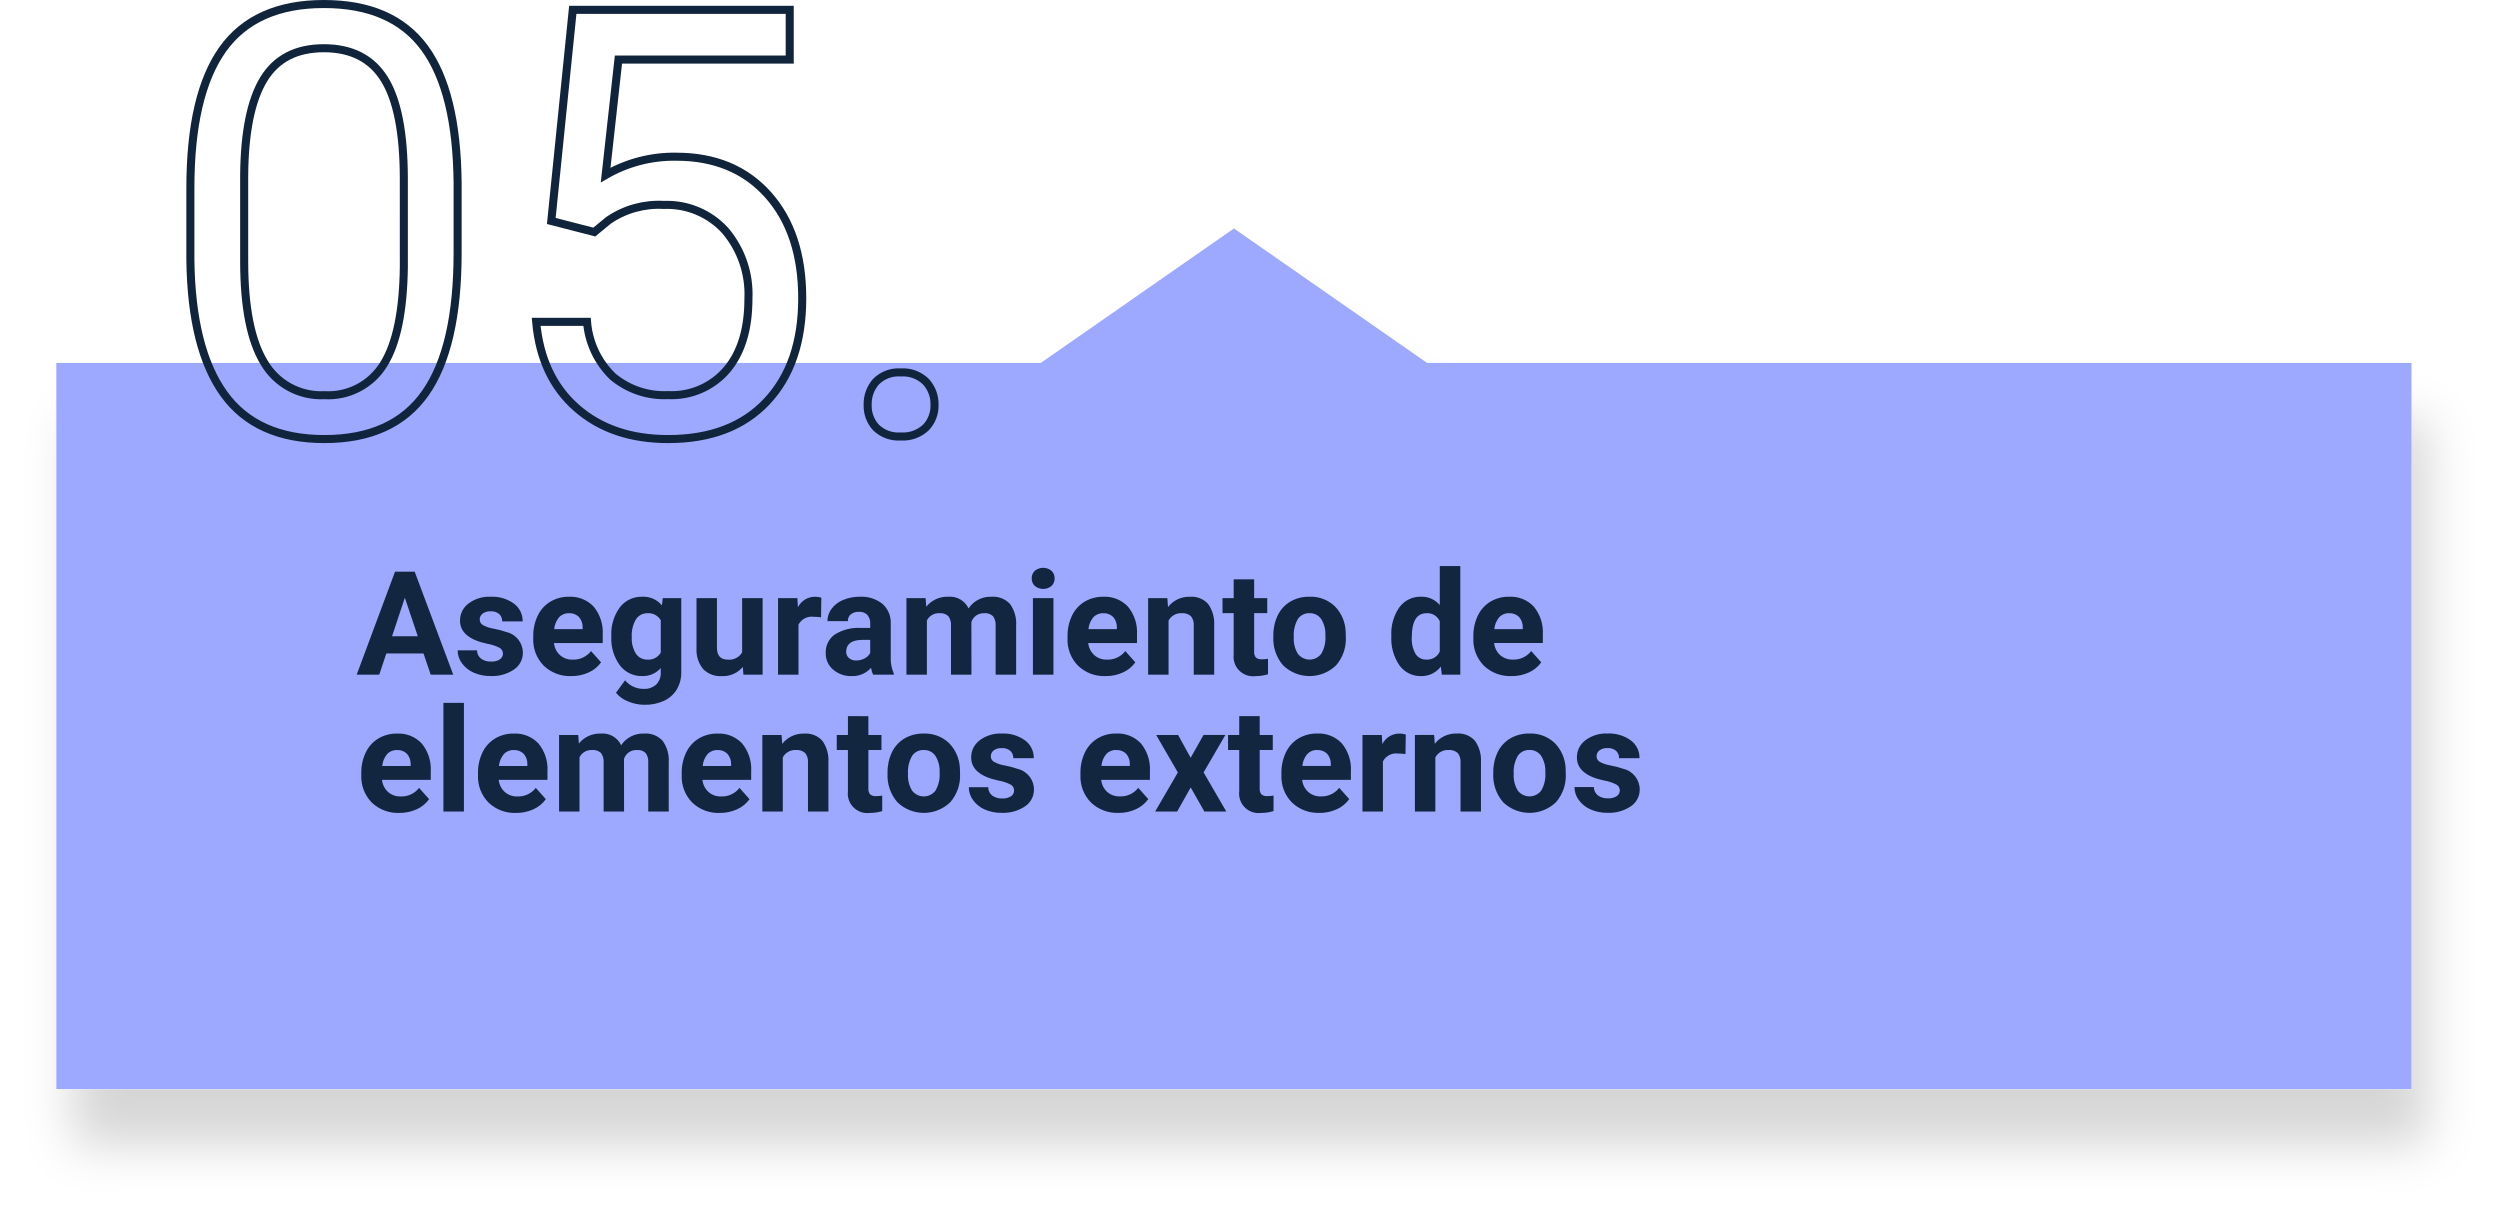
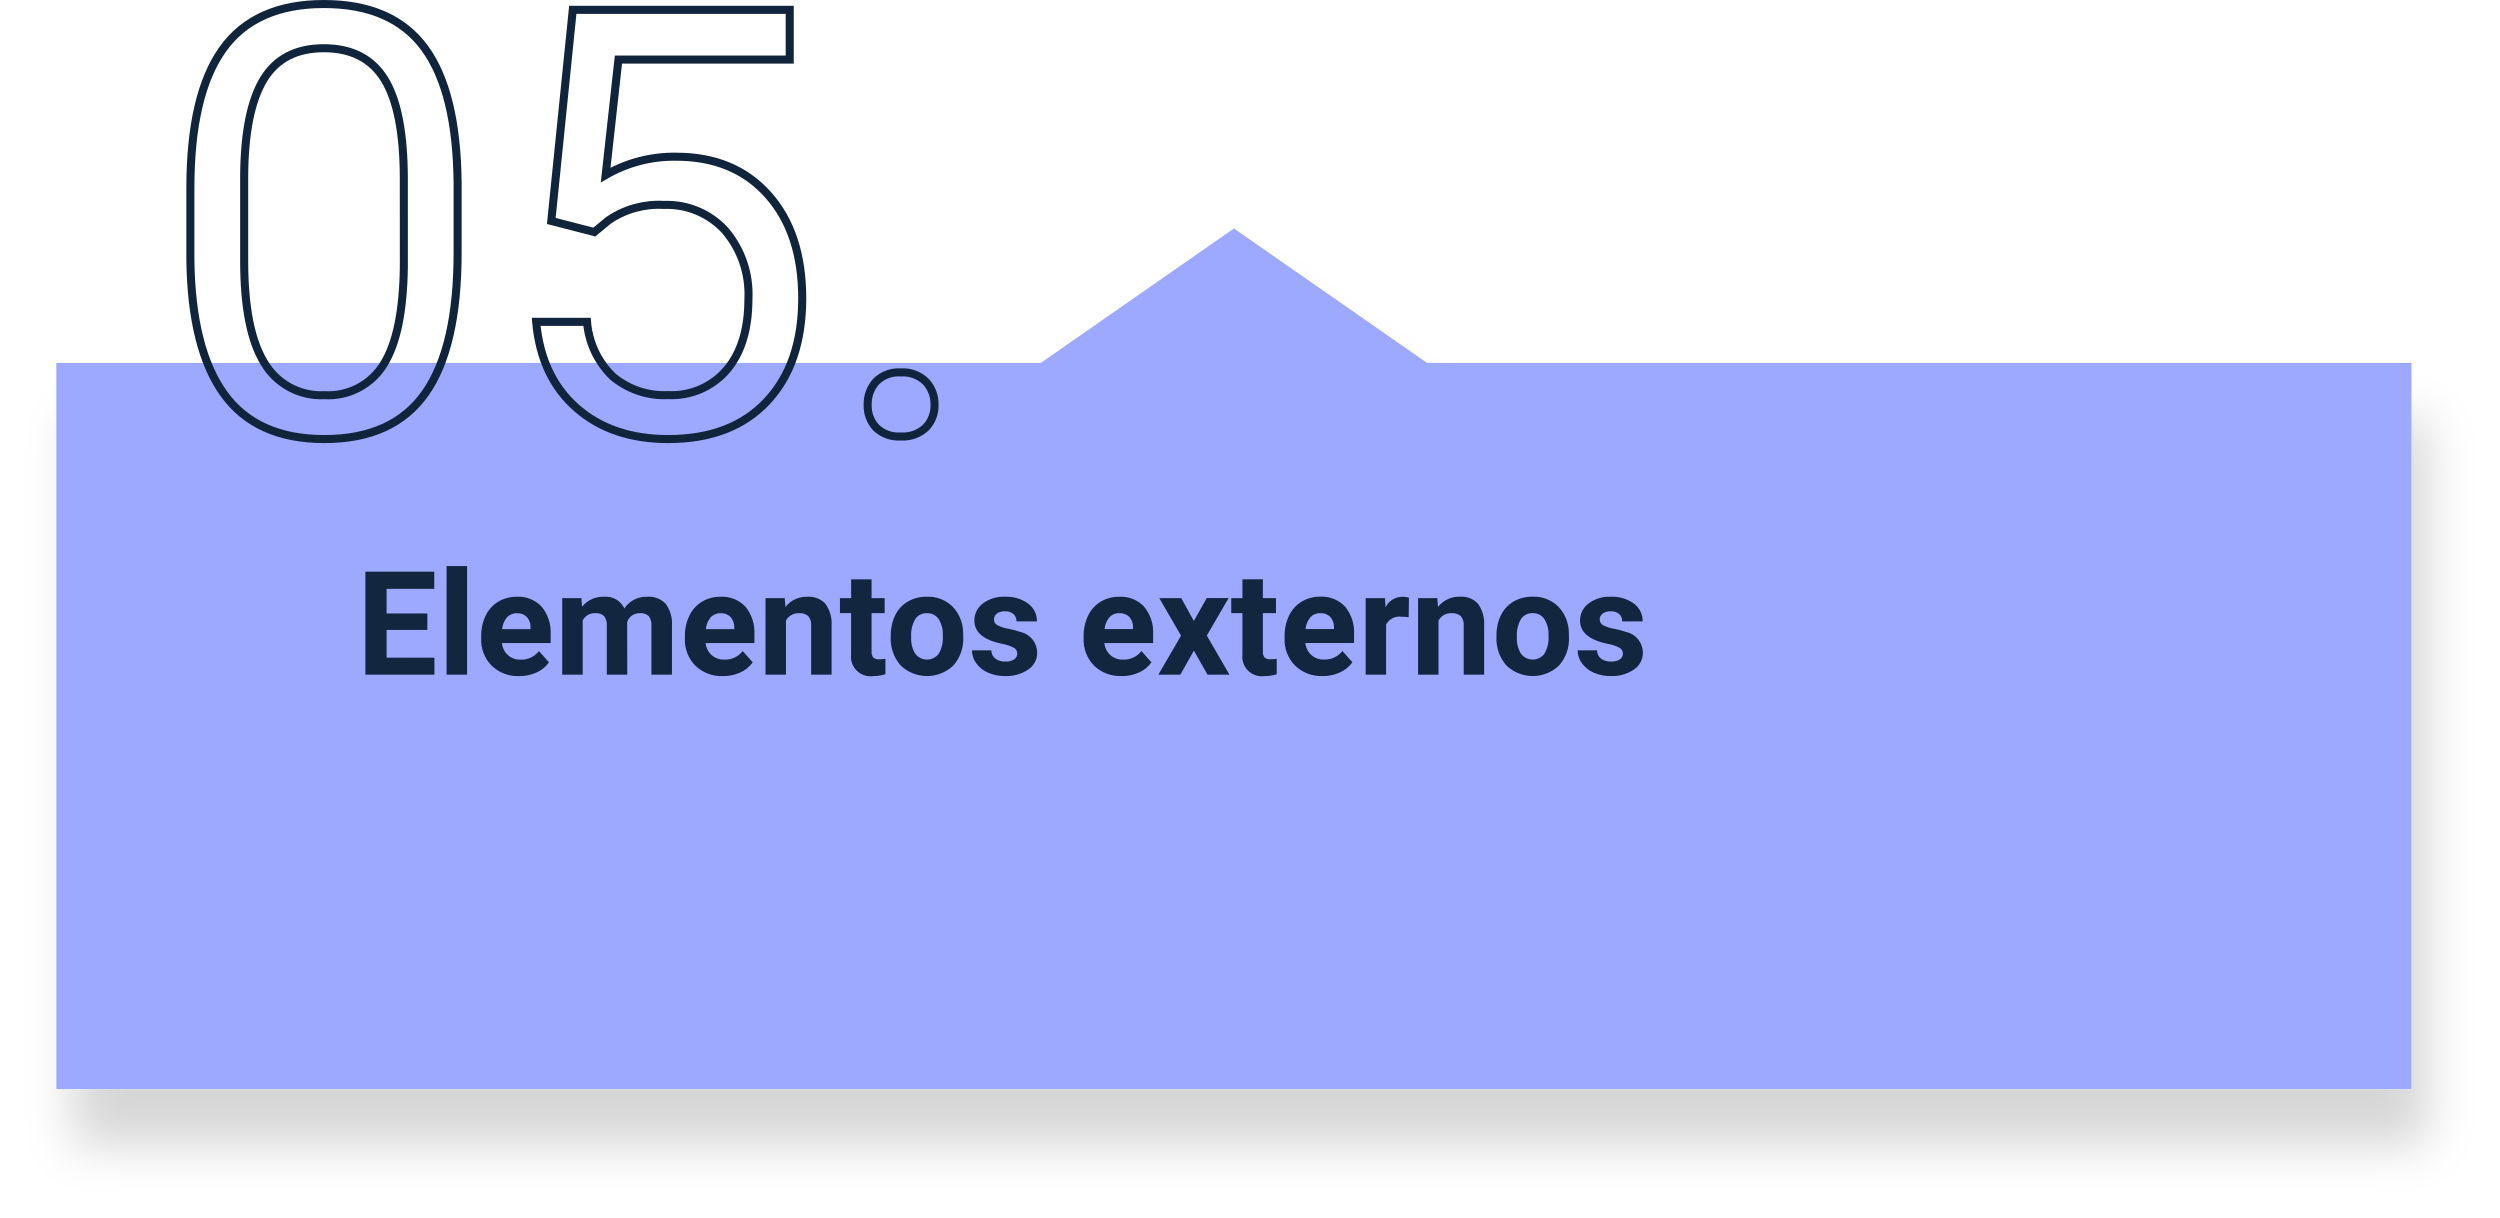
<svg xmlns="http://www.w3.org/2000/svg" width="310.63" height="151.321" viewBox="0 0 310.63 151.321">
  <defs>
-     <filter id="Trazado_377294" x="0" y="26.386" width="310.63" height="124.935" filterUnits="userSpaceOnUse">
+     <filter id="Trazado_373234" x="0" y="26.386" width="310.63" height="124.935" filterUnits="userSpaceOnUse">
      <feOffset dx="2" dy="7" input="SourceAlpha" />
      <feGaussianBlur stdDeviation="3" result="blur" />
      <feFlood flood-opacity="0.161" />
      <feComposite operator="in" in2="blur" />
      <feComposite in="SourceGraphic" />
    </filter>
  </defs>
-   <g id="Grupo_642020" data-name="Grupo 642020" transform="translate(11159.999 816.321)">
-     <g transform="matrix(1, 0, 0, 1, -11160, -816.32)" filter="url(#Trazado_377294)" style="mix-blend-mode: multiply;isolation: isolate">
-       <path id="Trazado_377294-2" data-name="Trazado 377294" d="M0,90.228H122.312l24,16.707,24-16.707H292.63V0H0Z" transform="translate(299.63 135.32) rotate(180)" fill="#9da9ff" />
+   <g id="Grupo_638276" data-name="Grupo 638276" transform="translate(9700.999 1645.212)">
+     <g transform="matrix(1, 0, 0, 1, -9701, -1645.21)" filter="url(#Trazado_373234)" style="mix-blend-mode: multiply;isolation: isolate">
+       <path id="Trazado_373234-2" data-name="Trazado 373234" d="M0,90.228H122.312l24,16.707,24-16.707H292.63V0H0Z" transform="translate(299.63 135.32) rotate(180)" fill="#9da9ff" />
    </g>
-     <path id="Trazado_377295" data-name="Trazado 377295" d="M8.367,14.363H3.744L2.865,17H.062L4.825,4.2H7.269L12.059,17h-2.8ZM4.456,12.228h3.2L6.047,7.438Zm13.781,2.145a.818.818,0,0,0-.461-.734,5.241,5.241,0,0,0-1.481-.479Q12.9,12.447,12.9,10.276a2.613,2.613,0,0,1,1.05-2.114A4.237,4.237,0,0,1,16.7,7.314a4.56,4.56,0,0,1,2.9.853,2.687,2.687,0,0,1,1.085,2.215h-2.54a1.229,1.229,0,0,0-.352-.9,1.488,1.488,0,0,0-1.1-.356,1.52,1.52,0,0,0-.993.29.916.916,0,0,0-.352.738.783.783,0,0,0,.4.681,4.114,4.114,0,0,0,1.349.448,11.019,11.019,0,0,1,1.6.426,2.628,2.628,0,0,1,2.013,2.558,2.481,2.481,0,0,1-1.116,2.1,4.815,4.815,0,0,1-2.883.8,5.029,5.029,0,0,1-2.123-.426,3.561,3.561,0,0,1-1.455-1.169,2.716,2.716,0,0,1-.527-1.6h2.408a1.326,1.326,0,0,0,.5,1.037,1.987,1.987,0,0,0,1.248.36,1.839,1.839,0,0,0,1.1-.277A.861.861,0,0,0,18.237,14.372Zm8.481,2.8a4.668,4.668,0,0,1-3.406-1.283A4.561,4.561,0,0,1,22,12.474v-.246a5.745,5.745,0,0,1,.554-2.562,4.064,4.064,0,0,1,1.569-1.74,4.4,4.4,0,0,1,2.316-.611,3.947,3.947,0,0,1,3.072,1.23,5,5,0,0,1,1.121,3.489v1.037H24.574a2.36,2.36,0,0,0,.743,1.494,2.245,2.245,0,0,0,1.569.563,2.742,2.742,0,0,0,2.294-1.063l1.248,1.4a3.813,3.813,0,0,1-1.547,1.261A5.075,5.075,0,0,1,26.719,17.176Zm-.29-7.813a1.587,1.587,0,0,0-1.226.512,2.651,2.651,0,0,0-.6,1.466h3.533v-.2a1.891,1.891,0,0,0-.457-1.311A1.638,1.638,0,0,0,26.429,9.362ZM31.7,12.175A5.573,5.573,0,0,1,32.744,8.65a3.375,3.375,0,0,1,2.808-1.336,2.96,2.96,0,0,1,2.435,1.072l.105-.9h2.3v9.193a4.064,4.064,0,0,1-.567,2.171,3.641,3.641,0,0,1-1.6,1.406,5.608,5.608,0,0,1-2.408.483,5.215,5.215,0,0,1-2.039-.417,3.619,3.619,0,0,1-1.5-1.077L33.407,17.7a2.975,2.975,0,0,0,2.3,1.063,2.178,2.178,0,0,0,1.573-.541,2.027,2.027,0,0,0,.563-1.534v-.51a2.938,2.938,0,0,1-2.312.993,3.366,3.366,0,0,1-2.773-1.34A5.572,5.572,0,0,1,31.7,12.28Zm2.54.181a3.489,3.489,0,0,0,.519,2.035,1.648,1.648,0,0,0,1.424.737,1.762,1.762,0,0,0,1.661-.874V10.236A1.758,1.758,0,0,0,36.2,9.362a1.659,1.659,0,0,0-1.437.751A3.933,3.933,0,0,0,34.242,12.356Zm13.8,3.678a3.185,3.185,0,0,1-2.6,1.143,3,3,0,0,1-2.333-.879,3.752,3.752,0,0,1-.822-2.575V7.49h2.54v6.151q0,1.487,1.354,1.487a1.834,1.834,0,0,0,1.775-.9V7.49H50.5V17H48.111Zm9.721-6.161a6.9,6.9,0,0,0-.914-.07,1.86,1.86,0,0,0-1.89.976V17h-2.54V7.49h2.4l.07,1.134a2.354,2.354,0,0,1,2.118-1.31,2.662,2.662,0,0,1,.791.114ZM64.23,17a2.821,2.821,0,0,1-.255-.853,3.073,3.073,0,0,1-2.4,1.028,3.376,3.376,0,0,1-2.316-.809,2.6,2.6,0,0,1-.918-2.039,2.687,2.687,0,0,1,1.121-2.32A5.529,5.529,0,0,1,62.7,11.19H63.87v-.545a1.567,1.567,0,0,0-.338-1.055,1.331,1.331,0,0,0-1.068-.4,1.513,1.513,0,0,0-1.006.308,1.045,1.045,0,0,0-.365.844h-2.54a2.551,2.551,0,0,1,.51-1.529,3.37,3.37,0,0,1,1.441-1.1,5.253,5.253,0,0,1,2.092-.4,4.15,4.15,0,0,1,2.791.883,3.09,3.09,0,0,1,1.033,2.483V14.8a4.546,4.546,0,0,0,.378,2.048V17Zm-2.1-1.767a2.188,2.188,0,0,0,1.037-.25,1.645,1.645,0,0,0,.7-.672V12.676h-.949q-1.907,0-2.03,1.318l-.009.149a1.017,1.017,0,0,0,.334.782A1.3,1.3,0,0,0,62.13,15.233ZM70.752,7.49l.079,1.063a3.342,3.342,0,0,1,2.733-1.239,2.536,2.536,0,0,1,2.522,1.45,3.265,3.265,0,0,1,2.856-1.45,2.836,2.836,0,0,1,2.3.9A4.141,4.141,0,0,1,82,10.927V17H79.453V10.922a1.818,1.818,0,0,0-.316-1.185,1.4,1.4,0,0,0-1.116-.374,1.585,1.585,0,0,0-1.582,1.092L76.447,17h-2.54V10.93a1.8,1.8,0,0,0-.325-1.2,1.414,1.414,0,0,0-1.107-.37,1.645,1.645,0,0,0-1.564.9V17H68.37V7.49ZM86.634,17H84.085V7.49h2.549Zm-2.7-11.971a1.251,1.251,0,0,1,.382-.94,1.648,1.648,0,0,1,2.079,0,1.244,1.244,0,0,1,.387.94,1.247,1.247,0,0,1-.391.949,1.629,1.629,0,0,1-2.065,0A1.247,1.247,0,0,1,83.936,5.029ZM93.1,17.176A4.668,4.668,0,0,1,89.7,15.893a4.561,4.561,0,0,1-1.314-3.419v-.246a5.745,5.745,0,0,1,.554-2.562,4.064,4.064,0,0,1,1.569-1.74,4.4,4.4,0,0,1,2.316-.611,3.947,3.947,0,0,1,3.072,1.23,5,5,0,0,1,1.121,3.489v1.037H90.958a2.36,2.36,0,0,0,.743,1.494,2.245,2.245,0,0,0,1.569.563,2.742,2.742,0,0,0,2.294-1.063l1.248,1.4a3.813,3.813,0,0,1-1.547,1.261A5.075,5.075,0,0,1,93.1,17.176Zm-.29-7.813a1.587,1.587,0,0,0-1.226.512,2.651,2.651,0,0,0-.6,1.466h3.533v-.2a1.891,1.891,0,0,0-.457-1.311A1.638,1.638,0,0,0,92.813,9.362Zm7.98-1.872.079,1.1a3.32,3.32,0,0,1,2.733-1.274,2.759,2.759,0,0,1,2.25.888,4.142,4.142,0,0,1,.756,2.654V17h-2.54V10.9a1.654,1.654,0,0,0-.352-1.176,1.572,1.572,0,0,0-1.169-.366,1.747,1.747,0,0,0-1.608.916V17H98.4V7.49Zm10.784-2.338V7.49H113.2V9.354h-1.626V14.1a1.133,1.133,0,0,0,.2.756,1.015,1.015,0,0,0,.773.229,4.051,4.051,0,0,0,.747-.062v1.925a5.229,5.229,0,0,1-1.538.229,2.425,2.425,0,0,1-2.725-2.7V9.354h-1.389V7.49h1.389V5.152Zm2.382,7a5.64,5.64,0,0,1,.545-2.522,3.989,3.989,0,0,1,1.569-1.714,4.577,4.577,0,0,1,2.377-.606,4.33,4.33,0,0,1,3.142,1.178,4.727,4.727,0,0,1,1.358,3.2l.018.65a4.97,4.97,0,0,1-1.222,3.511,4.735,4.735,0,0,1-6.561,0,5.058,5.058,0,0,1-1.226-3.586Zm2.54.18a3.555,3.555,0,0,0,.51,2.073,1.831,1.831,0,0,0,2.9.009,3.89,3.89,0,0,0,.519-2.267,3.519,3.519,0,0,0-.519-2.06,1.686,1.686,0,0,0-1.459-.731,1.658,1.658,0,0,0-1.441.726A3.955,3.955,0,0,0,116.5,12.338Zm12.12-.163a5.731,5.731,0,0,1,1-3.542,3.237,3.237,0,0,1,2.729-1.318,2.913,2.913,0,0,1,2.294,1.037V3.5h2.549V17h-2.294l-.123-1.011a2.989,2.989,0,0,1-2.443,1.187,3.228,3.228,0,0,1-2.694-1.323A5.916,5.916,0,0,1,128.619,12.175Zm2.54.181a3.775,3.775,0,0,0,.466,2.057,1.516,1.516,0,0,0,1.354.715,1.7,1.7,0,0,0,1.661-1V10.36a1.675,1.675,0,0,0-1.644-1Q131.159,9.362,131.159,12.356Zm12.375,4.82a4.668,4.668,0,0,1-3.406-1.283,4.561,4.561,0,0,1-1.314-3.419v-.246a5.745,5.745,0,0,1,.554-2.562,4.064,4.064,0,0,1,1.569-1.74,4.4,4.4,0,0,1,2.316-.611,3.947,3.947,0,0,1,3.072,1.23,5,5,0,0,1,1.121,3.489v1.037H141.39a2.36,2.36,0,0,0,.743,1.494,2.245,2.245,0,0,0,1.569.563A2.742,2.742,0,0,0,146,14.064l1.248,1.4a3.813,3.813,0,0,1-1.547,1.261A5.075,5.075,0,0,1,143.534,17.176Zm-.29-7.813a1.587,1.587,0,0,0-1.226.512,2.651,2.651,0,0,0-.6,1.466h3.533v-.2a1.891,1.891,0,0,0-.457-1.311A1.638,1.638,0,0,0,143.244,9.362ZM5.353,34.176a4.668,4.668,0,0,1-3.406-1.283A4.561,4.561,0,0,1,.633,29.474v-.246a5.745,5.745,0,0,1,.554-2.562,4.064,4.064,0,0,1,1.569-1.74,4.4,4.4,0,0,1,2.316-.611,3.947,3.947,0,0,1,3.072,1.23,5,5,0,0,1,1.121,3.489v1.037H3.208a2.36,2.36,0,0,0,.743,1.494,2.245,2.245,0,0,0,1.569.563,2.742,2.742,0,0,0,2.294-1.063l1.248,1.4a3.813,3.813,0,0,1-1.547,1.261A5.075,5.075,0,0,1,5.353,34.176Zm-.29-7.813a1.587,1.587,0,0,0-1.226.512,2.651,2.651,0,0,0-.6,1.466H6.768v-.2a1.891,1.891,0,0,0-.457-1.311A1.638,1.638,0,0,0,5.063,26.362ZM13.386,34H10.837V20.5h2.549Zm6.469.176a4.668,4.668,0,0,1-3.406-1.283,4.561,4.561,0,0,1-1.314-3.419v-.246a5.745,5.745,0,0,1,.554-2.562,4.064,4.064,0,0,1,1.569-1.74,4.4,4.4,0,0,1,2.316-.611,3.947,3.947,0,0,1,3.072,1.23,5,5,0,0,1,1.121,3.489v1.037H17.71a2.36,2.36,0,0,0,.743,1.494,2.245,2.245,0,0,0,1.569.563,2.742,2.742,0,0,0,2.294-1.063l1.248,1.4a3.813,3.813,0,0,1-1.547,1.261A5.075,5.075,0,0,1,19.854,34.176Zm-.29-7.813a1.587,1.587,0,0,0-1.226.512,2.651,2.651,0,0,0-.6,1.466H21.27v-.2a1.891,1.891,0,0,0-.457-1.311A1.638,1.638,0,0,0,19.564,26.362Zm8.024-1.872.079,1.063A3.342,3.342,0,0,1,30.4,24.314a2.536,2.536,0,0,1,2.522,1.45,3.265,3.265,0,0,1,2.856-1.45,2.836,2.836,0,0,1,2.3.9,4.141,4.141,0,0,1,.756,2.711V34H36.29V27.922a1.818,1.818,0,0,0-.316-1.185,1.4,1.4,0,0,0-1.116-.374,1.585,1.585,0,0,0-1.582,1.092L33.284,34h-2.54V27.93a1.8,1.8,0,0,0-.325-1.2,1.414,1.414,0,0,0-1.107-.37,1.645,1.645,0,0,0-1.564.9V34h-2.54V24.49Zm17.578,9.686a4.668,4.668,0,0,1-3.406-1.283,4.561,4.561,0,0,1-1.314-3.419v-.246A5.745,5.745,0,0,1,41,26.666a4.064,4.064,0,0,1,1.569-1.74,4.4,4.4,0,0,1,2.316-.611,3.947,3.947,0,0,1,3.072,1.23,5,5,0,0,1,1.121,3.489v1.037H43.022a2.36,2.36,0,0,0,.743,1.494,2.245,2.245,0,0,0,1.569.563,2.742,2.742,0,0,0,2.294-1.063l1.248,1.4a3.813,3.813,0,0,1-1.547,1.261A5.075,5.075,0,0,1,45.167,34.176Zm-.29-7.813a1.587,1.587,0,0,0-1.226.512,2.651,2.651,0,0,0-.6,1.466h3.533v-.2a1.891,1.891,0,0,0-.457-1.311A1.638,1.638,0,0,0,44.877,26.362Zm7.98-1.872.079,1.1a3.32,3.32,0,0,1,2.733-1.274,2.759,2.759,0,0,1,2.25.888,4.142,4.142,0,0,1,.756,2.654V34h-2.54V27.9a1.654,1.654,0,0,0-.352-1.176,1.572,1.572,0,0,0-1.169-.366,1.747,1.747,0,0,0-1.608.916V34h-2.54V24.49Zm10.784-2.338V24.49h1.626v1.863H63.642V31.1a1.133,1.133,0,0,0,.2.756,1.015,1.015,0,0,0,.773.229,4.051,4.051,0,0,0,.747-.062v1.925a5.229,5.229,0,0,1-1.538.229,2.425,2.425,0,0,1-2.725-2.7V26.354H59.713V24.49H61.1V22.152Zm2.382,7a5.64,5.64,0,0,1,.545-2.522,3.989,3.989,0,0,1,1.569-1.714,4.577,4.577,0,0,1,2.377-.606,4.33,4.33,0,0,1,3.142,1.178,4.727,4.727,0,0,1,1.358,3.2l.018.65a4.97,4.97,0,0,1-1.222,3.511,4.735,4.735,0,0,1-6.561,0,5.058,5.058,0,0,1-1.226-3.586Zm2.54.18a3.555,3.555,0,0,0,.51,2.073,1.831,1.831,0,0,0,2.9.009,3.89,3.89,0,0,0,.519-2.267,3.519,3.519,0,0,0-.519-2.06,1.686,1.686,0,0,0-1.459-.731,1.658,1.658,0,0,0-1.441.726A3.955,3.955,0,0,0,68.563,29.338Zm13.184,2.035a.818.818,0,0,0-.461-.734,5.241,5.241,0,0,0-1.481-.479q-3.393-.712-3.393-2.883a2.613,2.613,0,0,1,1.05-2.114,4.237,4.237,0,0,1,2.747-.848,4.56,4.56,0,0,1,2.9.853,2.687,2.687,0,0,1,1.085,2.215H81.65a1.229,1.229,0,0,0-.352-.9,1.488,1.488,0,0,0-1.1-.356,1.52,1.52,0,0,0-.993.29.916.916,0,0,0-.352.738.783.783,0,0,0,.4.681,4.114,4.114,0,0,0,1.349.448,11.019,11.019,0,0,1,1.6.426,2.628,2.628,0,0,1,2.013,2.558,2.481,2.481,0,0,1-1.116,2.1,4.815,4.815,0,0,1-2.883.8A5.029,5.029,0,0,1,78.1,33.75a3.561,3.561,0,0,1-1.455-1.169,2.716,2.716,0,0,1-.527-1.6h2.408a1.326,1.326,0,0,0,.5,1.037,1.987,1.987,0,0,0,1.248.36,1.839,1.839,0,0,0,1.1-.277A.861.861,0,0,0,81.747,31.372Zm12.964,2.8a4.668,4.668,0,0,1-3.406-1.283,4.561,4.561,0,0,1-1.314-3.419v-.246a5.745,5.745,0,0,1,.554-2.562,4.064,4.064,0,0,1,1.569-1.74,4.4,4.4,0,0,1,2.316-.611,3.947,3.947,0,0,1,3.072,1.23,5,5,0,0,1,1.121,3.489v1.037H92.566a2.36,2.36,0,0,0,.743,1.494,2.245,2.245,0,0,0,1.569.563,2.742,2.742,0,0,0,2.294-1.063l1.248,1.4a3.813,3.813,0,0,1-1.547,1.261A5.075,5.075,0,0,1,94.711,34.176Zm-.29-7.813a1.587,1.587,0,0,0-1.226.512,2.651,2.651,0,0,0-.6,1.466h3.533v-.2a1.891,1.891,0,0,0-.457-1.311A1.638,1.638,0,0,0,94.421,26.362Zm9.264.967,1.6-2.839H108l-2.707,4.658L108.114,34H105.39l-1.7-2.988L102.006,34H99.272l2.821-4.852L99.4,24.49h2.725Zm8.578-5.177V24.49h1.626v1.863h-1.626V31.1a1.133,1.133,0,0,0,.2.756,1.015,1.015,0,0,0,.773.229,4.051,4.051,0,0,0,.747-.062v1.925a5.229,5.229,0,0,1-1.538.229,2.425,2.425,0,0,1-2.725-2.7V26.354h-1.389V24.49h1.389V22.152Zm7.418,12.023a4.668,4.668,0,0,1-3.406-1.283,4.561,4.561,0,0,1-1.314-3.419v-.246a5.745,5.745,0,0,1,.554-2.562,4.064,4.064,0,0,1,1.569-1.74,4.4,4.4,0,0,1,2.316-.611,3.947,3.947,0,0,1,3.072,1.23,5,5,0,0,1,1.121,3.489v1.037h-6.056a2.36,2.36,0,0,0,.743,1.494,2.245,2.245,0,0,0,1.569.563,2.742,2.742,0,0,0,2.294-1.063l1.248,1.4a3.813,3.813,0,0,1-1.547,1.261A5.075,5.075,0,0,1,119.681,34.176Zm-.29-7.813a1.587,1.587,0,0,0-1.226.512,2.651,2.651,0,0,0-.6,1.466H121.1v-.2a1.891,1.891,0,0,0-.457-1.311A1.638,1.638,0,0,0,119.391,26.362Zm10.986.51a6.9,6.9,0,0,0-.914-.07,1.86,1.86,0,0,0-1.89.976V34h-2.54V24.49h2.4l.07,1.134a2.354,2.354,0,0,1,2.118-1.31,2.662,2.662,0,0,1,.791.114Zm3.56-2.382.079,1.1a3.32,3.32,0,0,1,2.733-1.274A2.759,2.759,0,0,1,139,25.2a4.142,4.142,0,0,1,.756,2.654V34h-2.54V27.9a1.654,1.654,0,0,0-.352-1.176,1.572,1.572,0,0,0-1.169-.366,1.747,1.747,0,0,0-1.608.916V34h-2.54V24.49Zm7.348,4.667a5.64,5.64,0,0,1,.545-2.522,3.989,3.989,0,0,1,1.569-1.714,4.577,4.577,0,0,1,2.377-.606,4.33,4.33,0,0,1,3.142,1.178,4.727,4.727,0,0,1,1.358,3.2l.018.65a4.97,4.97,0,0,1-1.222,3.511,4.735,4.735,0,0,1-6.561,0,5.058,5.058,0,0,1-1.226-3.586Zm2.54.18a3.555,3.555,0,0,0,.51,2.073,1.831,1.831,0,0,0,2.9.009,3.89,3.89,0,0,0,.519-2.267,3.519,3.519,0,0,0-.519-2.06,1.686,1.686,0,0,0-1.459-.731,1.658,1.658,0,0,0-1.441.726A3.955,3.955,0,0,0,143.824,29.338Zm13.184,2.035a.818.818,0,0,0-.461-.734,5.241,5.241,0,0,0-1.481-.479q-3.393-.712-3.393-2.883a2.613,2.613,0,0,1,1.05-2.114,4.237,4.237,0,0,1,2.747-.848,4.56,4.56,0,0,1,2.9.853,2.687,2.687,0,0,1,1.085,2.215h-2.54a1.229,1.229,0,0,0-.352-.9,1.488,1.488,0,0,0-1.1-.356,1.52,1.52,0,0,0-.993.29.916.916,0,0,0-.352.738.783.783,0,0,0,.4.681,4.114,4.114,0,0,0,1.349.448,11.019,11.019,0,0,1,1.6.426,2.628,2.628,0,0,1,2.013,2.558,2.481,2.481,0,0,1-1.116,2.1,4.815,4.815,0,0,1-2.883.8,5.029,5.029,0,0,1-2.123-.426,3.561,3.561,0,0,1-1.455-1.169,2.716,2.716,0,0,1-.527-1.6h2.408a1.326,1.326,0,0,0,.5,1.037,1.987,1.987,0,0,0,1.248.36,1.839,1.839,0,0,0,1.1-.277A.861.861,0,0,0,157.008,31.372Z" transform="translate(-11115.742 -749.489)" fill="#12263f" />
-     <path id="Trazado_377296" data-name="Trazado 377296" d="M37.361-22.438q0,11.743-4.011,17.452T20.813.723Q12.394.723,8.347-4.86T4.155-21.535V-30.46q0-11.6,4.011-17.235T20.74-53.332q8.491,0,12.5,5.438T37.361-31.11ZM30.677-31.58q0-8.491-2.385-12.375T20.74-47.84q-5.131,0-7.479,3.866T10.84-32.086v10.7q0,8.527,2.475,12.592a8.193,8.193,0,0,0,7.5,4.065,8.08,8.08,0,0,0,7.353-3.83q2.4-3.83,2.511-12.068ZM49-26.377,51.67-52.609H78.625v6.179H57.343l-1.59,14.345a16.977,16.977,0,0,1,8.78-2.276q7.19,0,11.418,4.751t4.228,12.845q0,8.13-4.39,12.809T63.521.723q-6.974,0-11.382-3.866t-5.022-10.7H53.44a10.616,10.616,0,0,0,3.216,6.811,10,10,0,0,0,6.865,2.294,9.02,9.02,0,0,0,7.317-3.18q2.656-3.18,2.656-8.78a12.2,12.2,0,0,0-2.873-8.473,9.771,9.771,0,0,0-7.642-3.2,11.02,11.02,0,0,0-6.865,1.915L54.344-25ZM88.309-3.5A4.186,4.186,0,0,1,89.338-6.4a3.924,3.924,0,0,1,3.089-1.156A4.041,4.041,0,0,1,95.553-6.4,4.1,4.1,0,0,1,96.619-3.5,3.879,3.879,0,0,1,95.553-.723,4.114,4.114,0,0,1,92.428.4a3.993,3.993,0,0,1-3.089-1.12A3.956,3.956,0,0,1,88.309-3.5Z" transform="translate(-11140.5 -762.489)" fill="none" stroke="#10243b" stroke-width="1" />
+     <path id="Trazado_373236" data-name="Trazado 373236" d="M8.842,11.437H3.779v3.445H9.721V17H1.143V4.2H9.7V6.339H3.779v3.05H8.842ZM13.781,17H11.232V3.5h2.549Zm6.469.176a4.668,4.668,0,0,1-3.406-1.283,4.561,4.561,0,0,1-1.314-3.419v-.246a5.745,5.745,0,0,1,.554-2.562,4.064,4.064,0,0,1,1.569-1.74,4.4,4.4,0,0,1,2.316-.611,3.947,3.947,0,0,1,3.072,1.23,5,5,0,0,1,1.121,3.489v1.037H18.105a2.36,2.36,0,0,0,.743,1.494,2.245,2.245,0,0,0,1.569.563,2.742,2.742,0,0,0,2.294-1.063l1.248,1.4a3.813,3.813,0,0,1-1.547,1.261A5.075,5.075,0,0,1,20.25,17.176Zm-.29-7.813a1.587,1.587,0,0,0-1.226.512,2.651,2.651,0,0,0-.6,1.466h3.533v-.2a1.891,1.891,0,0,0-.457-1.311A1.638,1.638,0,0,0,19.96,9.362ZM27.984,7.49l.079,1.063A3.342,3.342,0,0,1,30.8,7.314a2.536,2.536,0,0,1,2.522,1.45,3.265,3.265,0,0,1,2.856-1.45,2.836,2.836,0,0,1,2.3.9,4.141,4.141,0,0,1,.756,2.711V17H36.686V10.922a1.818,1.818,0,0,0-.316-1.185,1.4,1.4,0,0,0-1.116-.374,1.585,1.585,0,0,0-1.582,1.092L33.68,17H31.14V10.93a1.8,1.8,0,0,0-.325-1.2,1.414,1.414,0,0,0-1.107-.37,1.645,1.645,0,0,0-1.564.9V17H25.6V7.49Zm17.578,9.686a4.668,4.668,0,0,1-3.406-1.283,4.561,4.561,0,0,1-1.314-3.419v-.246A5.745,5.745,0,0,1,41.4,9.666a4.064,4.064,0,0,1,1.569-1.74,4.4,4.4,0,0,1,2.316-.611,3.947,3.947,0,0,1,3.072,1.23,5,5,0,0,1,1.121,3.489v1.037H43.418a2.36,2.36,0,0,0,.743,1.494,2.245,2.245,0,0,0,1.569.563,2.742,2.742,0,0,0,2.294-1.063l1.248,1.4a3.813,3.813,0,0,1-1.547,1.261A5.075,5.075,0,0,1,45.563,17.176Zm-.29-7.813a1.587,1.587,0,0,0-1.226.512,2.651,2.651,0,0,0-.6,1.466h3.533v-.2a1.891,1.891,0,0,0-.457-1.311A1.638,1.638,0,0,0,45.272,9.362Zm7.98-1.872.079,1.1a3.32,3.32,0,0,1,2.733-1.274,2.759,2.759,0,0,1,2.25.888,4.142,4.142,0,0,1,.756,2.654V17h-2.54V10.9a1.654,1.654,0,0,0-.352-1.176,1.572,1.572,0,0,0-1.169-.366,1.747,1.747,0,0,0-1.608.916V17h-2.54V7.49ZM64.037,5.152V7.49h1.626V9.354H64.037V14.1a1.133,1.133,0,0,0,.2.756,1.015,1.015,0,0,0,.773.229,4.051,4.051,0,0,0,.747-.062v1.925a5.229,5.229,0,0,1-1.538.229,2.425,2.425,0,0,1-2.725-2.7V9.354H60.108V7.49H61.5V5.152Zm2.382,7a5.64,5.64,0,0,1,.545-2.522,3.989,3.989,0,0,1,1.569-1.714,4.577,4.577,0,0,1,2.377-.606,4.33,4.33,0,0,1,3.142,1.178,4.727,4.727,0,0,1,1.358,3.2l.018.65a4.97,4.97,0,0,1-1.222,3.511,4.735,4.735,0,0,1-6.561,0,5.058,5.058,0,0,1-1.226-3.586Zm2.54.18a3.555,3.555,0,0,0,.51,2.073,1.831,1.831,0,0,0,2.9.009,3.89,3.89,0,0,0,.519-2.267,3.519,3.519,0,0,0-.519-2.06,1.686,1.686,0,0,0-1.459-.731,1.658,1.658,0,0,0-1.441.726A3.955,3.955,0,0,0,68.959,12.338Zm13.184,2.035a.818.818,0,0,0-.461-.734,5.241,5.241,0,0,0-1.481-.479q-3.393-.712-3.393-2.883a2.613,2.613,0,0,1,1.05-2.114A4.237,4.237,0,0,1,80.6,7.314a4.56,4.56,0,0,1,2.9.853,2.687,2.687,0,0,1,1.085,2.215h-2.54a1.229,1.229,0,0,0-.352-.9,1.488,1.488,0,0,0-1.1-.356,1.52,1.52,0,0,0-.993.29.916.916,0,0,0-.352.738.783.783,0,0,0,.4.681A4.114,4.114,0,0,0,81,11.283a11.019,11.019,0,0,1,1.6.426,2.628,2.628,0,0,1,2.013,2.558,2.481,2.481,0,0,1-1.116,2.1,4.815,4.815,0,0,1-2.883.8,5.029,5.029,0,0,1-2.123-.426,3.561,3.561,0,0,1-1.455-1.169,2.716,2.716,0,0,1-.527-1.6h2.408a1.326,1.326,0,0,0,.5,1.037,1.987,1.987,0,0,0,1.248.36,1.839,1.839,0,0,0,1.1-.277A.861.861,0,0,0,82.143,14.372Zm12.964,2.8A4.668,4.668,0,0,1,91.7,15.893a4.561,4.561,0,0,1-1.314-3.419v-.246a5.745,5.745,0,0,1,.554-2.562,4.064,4.064,0,0,1,1.569-1.74,4.4,4.4,0,0,1,2.316-.611A3.947,3.947,0,0,1,97.9,8.545a5,5,0,0,1,1.121,3.489v1.037H92.962a2.36,2.36,0,0,0,.743,1.494,2.245,2.245,0,0,0,1.569.563,2.742,2.742,0,0,0,2.294-1.063l1.248,1.4a3.813,3.813,0,0,1-1.547,1.261A5.075,5.075,0,0,1,95.106,17.176Zm-.29-7.813a1.587,1.587,0,0,0-1.226.512,2.651,2.651,0,0,0-.6,1.466h3.533v-.2a1.891,1.891,0,0,0-.457-1.311A1.638,1.638,0,0,0,94.816,9.362Zm9.264.967,1.6-2.839H108.4l-2.707,4.658L108.51,17h-2.725l-1.7-2.988L102.4,17H99.668l2.821-4.852-2.7-4.658h2.725Zm8.578-5.177V7.49h1.626V9.354h-1.626V14.1a1.133,1.133,0,0,0,.2.756,1.015,1.015,0,0,0,.773.229,4.051,4.051,0,0,0,.747-.062v1.925a5.229,5.229,0,0,1-1.538.229,2.425,2.425,0,0,1-2.725-2.7V9.354h-1.389V7.49h1.389V5.152Zm7.418,12.023a4.668,4.668,0,0,1-3.406-1.283,4.561,4.561,0,0,1-1.314-3.419v-.246a5.745,5.745,0,0,1,.554-2.562,4.064,4.064,0,0,1,1.569-1.74,4.4,4.4,0,0,1,2.316-.611,3.947,3.947,0,0,1,3.072,1.23,5,5,0,0,1,1.121,3.489v1.037h-6.056a2.36,2.36,0,0,0,.743,1.494,2.245,2.245,0,0,0,1.569.563,2.742,2.742,0,0,0,2.294-1.063l1.248,1.4a3.813,3.813,0,0,1-1.547,1.261A5.075,5.075,0,0,1,120.076,17.176Zm-.29-7.813a1.587,1.587,0,0,0-1.226.512,2.651,2.651,0,0,0-.6,1.466h3.533v-.2a1.891,1.891,0,0,0-.457-1.311A1.638,1.638,0,0,0,119.786,9.362Zm10.986.51a6.9,6.9,0,0,0-.914-.07,1.86,1.86,0,0,0-1.89.976V17h-2.54V7.49h2.4l.07,1.134a2.354,2.354,0,0,1,2.118-1.31,2.662,2.662,0,0,1,.791.114Zm3.56-2.382.079,1.1a3.32,3.32,0,0,1,2.733-1.274,2.759,2.759,0,0,1,2.25.888,4.142,4.142,0,0,1,.756,2.654V17h-2.54V10.9a1.654,1.654,0,0,0-.352-1.176,1.572,1.572,0,0,0-1.169-.366,1.747,1.747,0,0,0-1.608.916V17h-2.54V7.49Zm7.348,4.667a5.64,5.64,0,0,1,.545-2.522,3.989,3.989,0,0,1,1.569-1.714,4.577,4.577,0,0,1,2.377-.606,4.33,4.33,0,0,1,3.142,1.178,4.727,4.727,0,0,1,1.358,3.2l.018.65a4.97,4.97,0,0,1-1.222,3.511,4.735,4.735,0,0,1-6.561,0,5.058,5.058,0,0,1-1.226-3.586Zm2.54.18a3.555,3.555,0,0,0,.51,2.073,1.831,1.831,0,0,0,2.9.009,3.89,3.89,0,0,0,.519-2.267,3.519,3.519,0,0,0-.519-2.06,1.686,1.686,0,0,0-1.459-.731,1.658,1.658,0,0,0-1.441.726A3.955,3.955,0,0,0,144.22,12.338ZM157.4,14.372a.818.818,0,0,0-.461-.734,5.241,5.241,0,0,0-1.481-.479q-3.393-.712-3.393-2.883a2.613,2.613,0,0,1,1.05-2.114,4.237,4.237,0,0,1,2.747-.848,4.56,4.56,0,0,1,2.9.853,2.687,2.687,0,0,1,1.085,2.215h-2.54a1.229,1.229,0,0,0-.352-.9,1.488,1.488,0,0,0-1.1-.356,1.52,1.52,0,0,0-.993.29.916.916,0,0,0-.352.738.783.783,0,0,0,.4.681,4.114,4.114,0,0,0,1.349.448,11.019,11.019,0,0,1,1.6.426,2.628,2.628,0,0,1,2.013,2.558,2.481,2.481,0,0,1-1.116,2.1,4.815,4.815,0,0,1-2.883.8,5.029,5.029,0,0,1-2.123-.426,3.561,3.561,0,0,1-1.455-1.169,2.716,2.716,0,0,1-.527-1.6h2.408a1.326,1.326,0,0,0,.5,1.037,1.987,1.987,0,0,0,1.248.36,1.839,1.839,0,0,0,1.1-.277A.861.861,0,0,0,157.4,14.372Z" transform="translate(-9656.742 -1578.38)" fill="#12263f" />
+     <path id="Trazado_373235" data-name="Trazado 373235" d="M37.361-22.438q0,11.743-4.011,17.452T20.813.723Q12.394.723,8.347-4.86T4.155-21.535V-30.46q0-11.6,4.011-17.235T20.74-53.332q8.491,0,12.5,5.438T37.361-31.11ZM30.677-31.58q0-8.491-2.385-12.375T20.74-47.84q-5.131,0-7.479,3.866T10.84-32.086v10.7q0,8.527,2.475,12.592a8.193,8.193,0,0,0,7.5,4.065,8.08,8.08,0,0,0,7.353-3.83q2.4-3.83,2.511-12.068ZM49-26.377,51.67-52.609H78.625v6.179H57.343l-1.59,14.345a16.977,16.977,0,0,1,8.78-2.276q7.19,0,11.418,4.751t4.228,12.845q0,8.13-4.39,12.809T63.521.723q-6.974,0-11.382-3.866t-5.022-10.7H53.44a10.616,10.616,0,0,0,3.216,6.811,10,10,0,0,0,6.865,2.294,9.02,9.02,0,0,0,7.317-3.18q2.656-3.18,2.656-8.78a12.2,12.2,0,0,0-2.873-8.473,9.771,9.771,0,0,0-7.642-3.2,11.02,11.02,0,0,0-6.865,1.915L54.344-25ZM88.309-3.5A4.186,4.186,0,0,1,89.338-6.4a3.924,3.924,0,0,1,3.089-1.156A4.041,4.041,0,0,1,95.553-6.4,4.1,4.1,0,0,1,96.619-3.5,3.879,3.879,0,0,1,95.553-.723,4.114,4.114,0,0,1,92.428.4a3.993,3.993,0,0,1-3.089-1.12A3.956,3.956,0,0,1,88.309-3.5Z" transform="translate(-9681.5 -1591.38)" fill="none" stroke="#10243b" stroke-width="1" />
  </g>
</svg>
